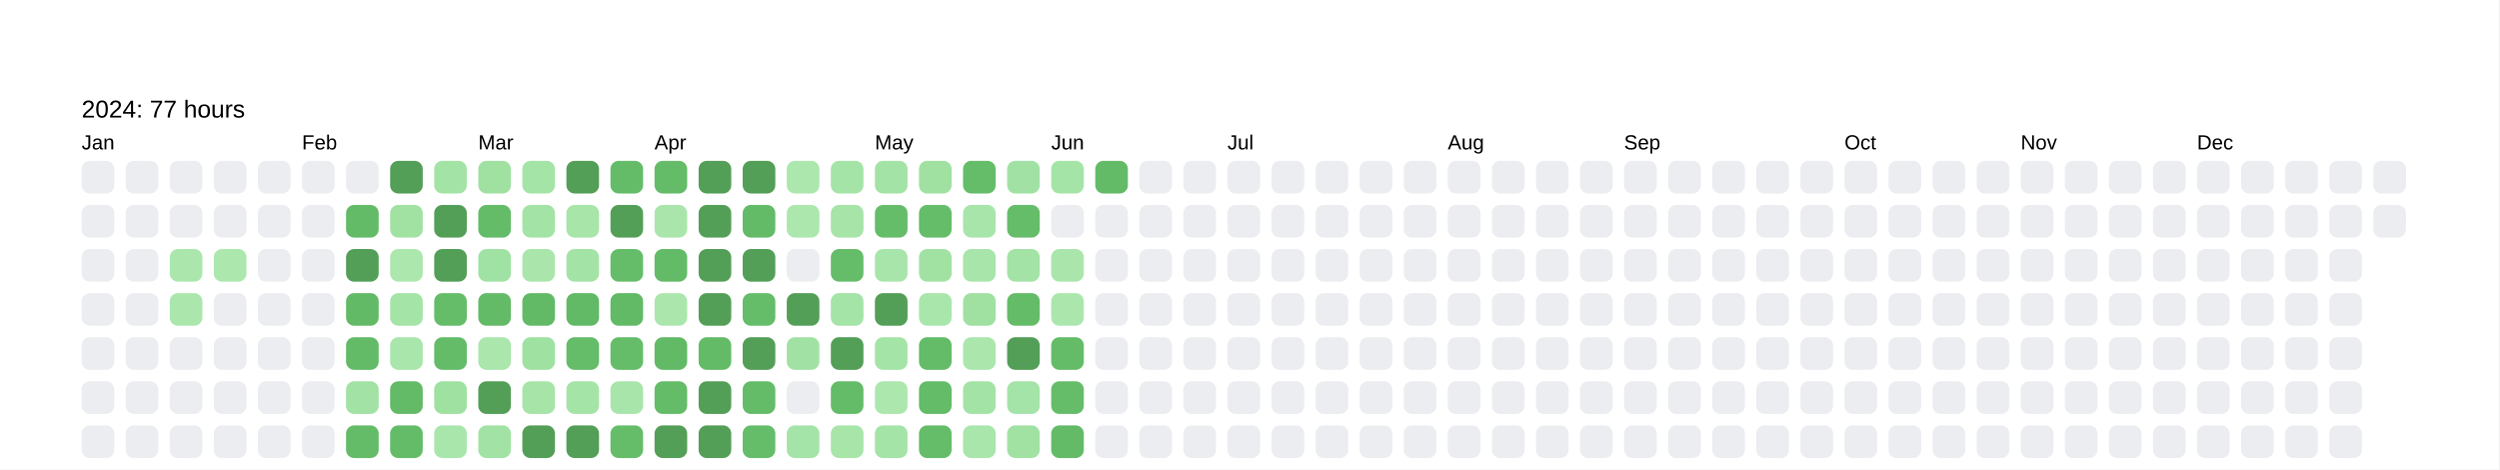
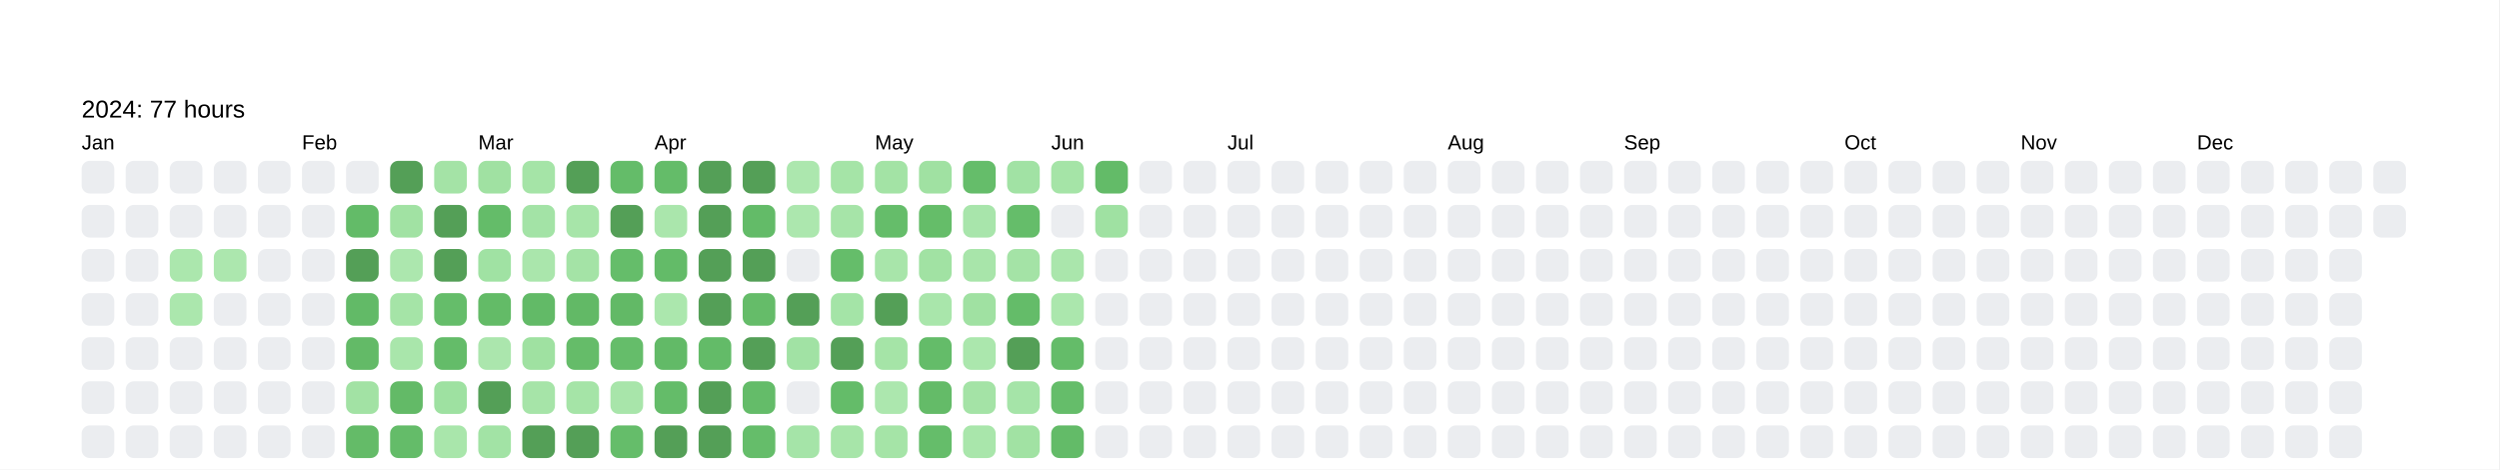
<svg xmlns="http://www.w3.org/2000/svg" baseProfile="full" height="57.5mm" version="1.1" viewBox="0,0,306.2,57.5" width="306.2mm">
  <defs />
  <rect fill="#FFFFFF" height="57.5" width="306.2" x="0" y="0" />
  <text fill="#000000" style="font-size:6px; font-family:Arial; font-weight:bold;" x="10" y="10" />
  <text fill="#000000" style="font-size:3px; font-family:Arial;" x="10" y="14.4">2024: 77 hours</text>
  <text fill="#000000" style="font-size:2.5px; font-family:Arial" x="10" y="18.3">Jan</text>
  <rect fill="#EBEDF0" height="4" rx="1" ry="1" width="4" x="10" y="19.7" />
  <rect fill="#EBEDF0" height="4" rx="1" ry="1" width="4" x="10" y="25.1" />
  <rect fill="#EBEDF0" height="4" rx="1" ry="1" width="4" x="10" y="30.5" />
  <rect fill="#EBEDF0" height="4" rx="1" ry="1" width="4" x="10" y="35.9" />
  <rect fill="#EBEDF0" height="4" rx="1" ry="1" width="4" x="10" y="41.3" />
  <rect fill="#EBEDF0" height="4" rx="1" ry="1" width="4" x="10" y="46.7" />
  <rect fill="#EBEDF0" height="4" rx="1" ry="1" width="4" x="10" y="52.1" />
  <rect fill="#EBEDF0" height="4" rx="1" ry="1" width="4" x="15.4" y="19.7" />
  <rect fill="#EBEDF0" height="4" rx="1" ry="1" width="4" x="15.4" y="25.1" />
  <rect fill="#EBEDF0" height="4" rx="1" ry="1" width="4" x="15.4" y="30.5" />
  <rect fill="#EBEDF0" height="4" rx="1" ry="1" width="4" x="15.4" y="35.9" />
  <rect fill="#EBEDF0" height="4" rx="1" ry="1" width="4" x="15.4" y="41.3" />
  <rect fill="#EBEDF0" height="4" rx="1" ry="1" width="4" x="15.4" y="46.7" />
  <rect fill="#EBEDF0" height="4" rx="1" ry="1" width="4" x="15.4" y="52.1" />
  <rect fill="#EBEDF0" height="4" rx="1" ry="1" width="4" x="20.8" y="19.7" />
  <rect fill="#EBEDF0" height="4" rx="1" ry="1" width="4" x="20.8" y="25.1" />
  <rect fill="#abe7ad" height="4" rx="1" ry="1" width="4" x="20.8" y="30.5" />
  <rect fill="#abe7ad" height="4" rx="1" ry="1" width="4" x="20.8" y="35.9" />
  <rect fill="#EBEDF0" height="4" rx="1" ry="1" width="4" x="20.8" y="41.3" />
  <rect fill="#EBEDF0" height="4" rx="1" ry="1" width="4" x="20.8" y="46.7" />
  <rect fill="#EBEDF0" height="4" rx="1" ry="1" width="4" x="20.8" y="52.1" />
  <rect fill="#EBEDF0" height="4" rx="1" ry="1" width="4" x="26.2" y="19.7" />
  <rect fill="#EBEDF0" height="4" rx="1" ry="1" width="4" x="26.2" y="25.1" />
  <rect fill="#ace7ae" height="4" rx="1" ry="1" width="4" x="26.2" y="30.5" />
  <rect fill="#EBEDF0" height="4" rx="1" ry="1" width="4" x="26.2" y="35.9" />
  <rect fill="#EBEDF0" height="4" rx="1" ry="1" width="4" x="26.2" y="41.3" />
  <rect fill="#EBEDF0" height="4" rx="1" ry="1" width="4" x="26.2" y="46.7" />
  <rect fill="#EBEDF0" height="4" rx="1" ry="1" width="4" x="26.2" y="52.1" />
  <rect fill="#EBEDF0" height="4" rx="1" ry="1" width="4" x="31.6" y="19.7" />
  <rect fill="#EBEDF0" height="4" rx="1" ry="1" width="4" x="31.6" y="25.1" />
  <rect fill="#EBEDF0" height="4" rx="1" ry="1" width="4" x="31.6" y="30.5" />
  <rect fill="#EBEDF0" height="4" rx="1" ry="1" width="4" x="31.6" y="35.9" />
  <rect fill="#EBEDF0" height="4" rx="1" ry="1" width="4" x="31.6" y="41.3" />
  <rect fill="#EBEDF0" height="4" rx="1" ry="1" width="4" x="31.6" y="46.7" />
  <rect fill="#EBEDF0" height="4" rx="1" ry="1" width="4" x="31.6" y="52.1" />
  <text fill="#000000" style="font-size:2.5px; font-family:Arial" x="37.0" y="18.3">Feb</text>
  <rect fill="#EBEDF0" height="4" rx="1" ry="1" width="4" x="37.0" y="19.7" />
  <rect fill="#EBEDF0" height="4" rx="1" ry="1" width="4" x="37.0" y="25.1" />
  <rect fill="#EBEDF0" height="4" rx="1" ry="1" width="4" x="37.0" y="30.5" />
  <rect fill="#EBEDF0" height="4" rx="1" ry="1" width="4" x="37.0" y="35.9" />
  <rect fill="#EBEDF0" height="4" rx="1" ry="1" width="4" x="37.0" y="41.3" />
  <rect fill="#EBEDF0" height="4" rx="1" ry="1" width="4" x="37.0" y="46.7" />
  <rect fill="#EBEDF0" height="4" rx="1" ry="1" width="4" x="37.0" y="52.1" />
  <rect fill="#EBEDF0" height="4" rx="1" ry="1" width="4" x="42.4" y="19.7" />
  <rect fill="#63bb68" height="4" rx="1" ry="1" width="4" x="42.4" y="25.1" />
  <rect fill="#549F57" height="4" rx="1" ry="1" width="4" x="42.4" y="30.5" />
  <rect fill="#62ba67" height="4" rx="1" ry="1" width="4" x="42.4" y="35.9" />
  <rect fill="#63ba67" height="4" rx="1" ry="1" width="4" x="42.4" y="41.3" />
  <rect fill="#a2e2a4" height="4" rx="1" ry="1" width="4" x="42.4" y="46.7" />
  <rect fill="#64bb68" height="4" rx="1" ry="1" width="4" x="42.4" y="52.1" />
  <rect fill="#549F57" height="4" rx="1" ry="1" width="4" x="47.8" y="19.7" />
  <rect fill="#a1e2a3" height="4" rx="1" ry="1" width="4" x="47.8" y="25.1" />
  <rect fill="#ace7ae" height="4" rx="1" ry="1" width="4" x="47.8" y="30.5" />
  <rect fill="#a5e4a7" height="4" rx="1" ry="1" width="4" x="47.8" y="35.9" />
  <rect fill="#a9e6ab" height="4" rx="1" ry="1" width="4" x="47.8" y="41.3" />
  <rect fill="#63ba67" height="4" rx="1" ry="1" width="4" x="47.8" y="46.7" />
  <rect fill="#64bc69" height="4" rx="1" ry="1" width="4" x="47.8" y="52.1" />
  <rect fill="#a4e3a6" height="4" rx="1" ry="1" width="4" x="53.2" y="19.7" />
  <rect fill="#549F57" height="4" rx="1" ry="1" width="4" x="53.2" y="25.1" />
  <rect fill="#549F57" height="4" rx="1" ry="1" width="4" x="53.2" y="30.5" />
  <rect fill="#65bd6a" height="4" rx="1" ry="1" width="4" x="53.2" y="35.9" />
  <rect fill="#64bc69" height="4" rx="1" ry="1" width="4" x="53.2" y="41.3" />
  <rect fill="#9ee1a1" height="4" rx="1" ry="1" width="4" x="53.2" y="46.7" />
  <rect fill="#a9e6ab" height="4" rx="1" ry="1" width="4" x="53.2" y="52.1" />
  <text fill="#000000" style="font-size:2.5px; font-family:Arial" x="58.6" y="18.3">Mar</text>
  <rect fill="#a0e1a2" height="4" rx="1" ry="1" width="4" x="58.6" y="19.7" />
  <rect fill="#64bc69" height="4" rx="1" ry="1" width="4" x="58.6" y="25.1" />
  <rect fill="#a0e2a3" height="4" rx="1" ry="1" width="4" x="58.6" y="30.5" />
  <rect fill="#63bb67" height="4" rx="1" ry="1" width="4" x="58.6" y="35.9" />
  <rect fill="#abe6ad" height="4" rx="1" ry="1" width="4" x="58.6" y="41.3" />
  <rect fill="#549F57" height="4" rx="1" ry="1" width="4" x="58.6" y="46.7" />
  <rect fill="#a2e3a5" height="4" rx="1" ry="1" width="4" x="58.6" y="52.1" />
  <rect fill="#a5e4a7" height="4" rx="1" ry="1" width="4" x="64" y="19.7" />
  <rect fill="#a3e3a6" height="4" rx="1" ry="1" width="4" x="64" y="25.1" />
  <rect fill="#aae6ac" height="4" rx="1" ry="1" width="4" x="64" y="30.5" />
  <rect fill="#62ba67" height="4" rx="1" ry="1" width="4" x="64" y="35.9" />
  <rect fill="#9fe1a1" height="4" rx="1" ry="1" width="4" x="64" y="41.3" />
  <rect fill="#a6e4a8" height="4" rx="1" ry="1" width="4" x="64" y="46.7" />
  <rect fill="#549F57" height="4" rx="1" ry="1" width="4" x="64" y="52.1" />
  <rect fill="#549F57" height="4" rx="1" ry="1" width="4" x="69.4" y="19.7" />
  <rect fill="#a7e5a9" height="4" rx="1" ry="1" width="4" x="69.4" y="25.1" />
  <rect fill="#a4e3a6" height="4" rx="1" ry="1" width="4" x="69.4" y="30.5" />
  <rect fill="#62b966" height="4" rx="1" ry="1" width="4" x="69.4" y="35.9" />
  <rect fill="#65bc69" height="4" rx="1" ry="1" width="4" x="69.4" y="41.3" />
  <rect fill="#a5e4a7" height="4" rx="1" ry="1" width="4" x="69.4" y="46.7" />
  <rect fill="#549F57" height="4" rx="1" ry="1" width="4" x="69.4" y="52.1" />
  <rect fill="#64bc69" height="4" rx="1" ry="1" width="4" x="74.8" y="19.7" />
  <rect fill="#549F57" height="4" rx="1" ry="1" width="4" x="74.8" y="25.1" />
  <rect fill="#65bd6a" height="4" rx="1" ry="1" width="4" x="74.8" y="30.5" />
  <rect fill="#62b966" height="4" rx="1" ry="1" width="4" x="74.8" y="35.9" />
  <rect fill="#65bd6a" height="4" rx="1" ry="1" width="4" x="74.8" y="41.3" />
  <rect fill="#a8e5aa" height="4" rx="1" ry="1" width="4" x="74.8" y="46.7" />
  <rect fill="#65bd6a" height="4" rx="1" ry="1" width="4" x="74.8" y="52.1" />
  <text fill="#000000" style="font-size:2.5px; font-family:Arial" x="80.2" y="18.3">Apr</text>
  <rect fill="#64bc69" height="4" rx="1" ry="1" width="4" x="80.2" y="19.7" />
  <rect fill="#aae6ac" height="4" rx="1" ry="1" width="4" x="80.2" y="25.1" />
  <rect fill="#63bb68" height="4" rx="1" ry="1" width="4" x="80.2" y="30.5" />
  <rect fill="#abe7ad" height="4" rx="1" ry="1" width="4" x="80.2" y="35.9" />
  <rect fill="#62ba67" height="4" rx="1" ry="1" width="4" x="80.2" y="41.3" />
  <rect fill="#64bc69" height="4" rx="1" ry="1" width="4" x="80.2" y="46.7" />
  <rect fill="#549F57" height="4" rx="1" ry="1" width="4" x="80.2" y="52.1" />
  <rect fill="#549F57" height="4" rx="1" ry="1" width="4" x="85.6" y="19.7" />
  <rect fill="#549F57" height="4" rx="1" ry="1" width="4" x="85.6" y="25.1" />
  <rect fill="#549F57" height="4" rx="1" ry="1" width="4" x="85.6" y="30.5" />
  <rect fill="#549F57" height="4" rx="1" ry="1" width="4" x="85.6" y="35.9" />
  <rect fill="#63bb68" height="4" rx="1" ry="1" width="4" x="85.6" y="41.3" />
  <rect fill="#549F57" height="4" rx="1" ry="1" width="4" x="85.6" y="46.7" />
  <rect fill="#549F57" height="4" rx="1" ry="1" width="4" x="85.6" y="52.1" />
  <rect fill="#549F57" height="4" rx="1" ry="1" width="4" x="91" y="19.7" />
  <rect fill="#63bb68" height="4" rx="1" ry="1" width="4" x="91" y="25.1" />
  <rect fill="#549F57" height="4" rx="1" ry="1" width="4" x="91" y="30.5" />
  <rect fill="#65bc69" height="4" rx="1" ry="1" width="4" x="91" y="35.9" />
  <rect fill="#549F57" height="4" rx="1" ry="1" width="4" x="91" y="41.3" />
  <rect fill="#64bc69" height="4" rx="1" ry="1" width="4" x="91" y="46.7" />
  <rect fill="#65bd6a" height="4" rx="1" ry="1" width="4" x="91" y="52.1" />
  <rect fill="#ace7ae" height="4" rx="1" ry="1" width="4" x="96.4" y="19.7" />
  <rect fill="#ace7ae" height="4" rx="1" ry="1" width="4" x="96.4" y="25.1" />
  <rect fill="#EBEDF0" height="4" rx="1" ry="1" width="4" x="96.4" y="30.5" />
  <rect fill="#549F57" height="4" rx="1" ry="1" width="4" x="96.4" y="35.9" />
  <rect fill="#a1e2a4" height="4" rx="1" ry="1" width="4" x="96.4" y="41.3" />
  <rect fill="#EBEDF0" height="4" rx="1" ry="1" width="4" x="96.4" y="46.7" />
  <rect fill="#a5e4a8" height="4" rx="1" ry="1" width="4" x="96.4" y="52.1" />
  <rect fill="#a5e4a7" height="4" rx="1" ry="1" width="4" x="101.8" y="19.7" />
  <rect fill="#a6e4a8" height="4" rx="1" ry="1" width="4" x="101.8" y="25.1" />
  <rect fill="#65bd6a" height="4" rx="1" ry="1" width="4" x="101.8" y="30.5" />
  <rect fill="#a4e4a7" height="4" rx="1" ry="1" width="4" x="101.8" y="35.9" />
  <rect fill="#549F57" height="4" rx="1" ry="1" width="4" x="101.8" y="41.3" />
  <rect fill="#64bc69" height="4" rx="1" ry="1" width="4" x="101.8" y="46.7" />
  <rect fill="#a7e5a9" height="4" rx="1" ry="1" width="4" x="101.8" y="52.1" />
  <text fill="#000000" style="font-size:2.5px; font-family:Arial" x="107.2" y="18.3">May</text>
  <rect fill="#a3e3a5" height="4" rx="1" ry="1" width="4" x="107.2" y="19.7" />
  <rect fill="#65bd6a" height="4" rx="1" ry="1" width="4" x="107.2" y="25.1" />
  <rect fill="#a8e5aa" height="4" rx="1" ry="1" width="4" x="107.2" y="30.5" />
  <rect fill="#549F57" height="4" rx="1" ry="1" width="4" x="107.2" y="35.9" />
  <rect fill="#a5e4a7" height="4" rx="1" ry="1" width="4" x="107.2" y="41.3" />
  <rect fill="#ace7ae" height="4" rx="1" ry="1" width="4" x="107.2" y="46.7" />
  <rect fill="#a5e4a7" height="4" rx="1" ry="1" width="4" x="107.2" y="52.1" />
  <rect fill="#a0e1a2" height="4" rx="1" ry="1" width="4" x="112.6" y="19.7" />
  <rect fill="#65bd69" height="4" rx="1" ry="1" width="4" x="112.6" y="25.1" />
  <rect fill="#a1e2a3" height="4" rx="1" ry="1" width="4" x="112.6" y="30.5" />
  <rect fill="#a9e6ab" height="4" rx="1" ry="1" width="4" x="112.6" y="35.9" />
  <rect fill="#64bc69" height="4" rx="1" ry="1" width="4" x="112.6" y="41.3" />
  <rect fill="#64bb68" height="4" rx="1" ry="1" width="4" x="112.6" y="46.7" />
  <rect fill="#65bd6a" height="4" rx="1" ry="1" width="4" x="112.6" y="52.1" />
  <rect fill="#65bd6a" height="4" rx="1" ry="1" width="4" x="118" y="19.7" />
  <rect fill="#a8e5ab" height="4" rx="1" ry="1" width="4" x="118" y="25.1" />
  <rect fill="#a8e5aa" height="4" rx="1" ry="1" width="4" x="118" y="30.5" />
  <rect fill="#a0e1a2" height="4" rx="1" ry="1" width="4" x="118" y="35.9" />
  <rect fill="#abe7ad" height="4" rx="1" ry="1" width="4" x="118" y="41.3" />
  <rect fill="#a4e3a6" height="4" rx="1" ry="1" width="4" x="118" y="46.7" />
  <rect fill="#a9e6ab" height="4" rx="1" ry="1" width="4" x="118" y="52.1" />
  <rect fill="#a1e2a4" height="4" rx="1" ry="1" width="4" x="123.4" y="19.7" />
  <rect fill="#65bd6a" height="4" rx="1" ry="1" width="4" x="123.4" y="25.1" />
  <rect fill="#a4e3a6" height="4" rx="1" ry="1" width="4" x="123.4" y="30.5" />
  <rect fill="#64bc69" height="4" rx="1" ry="1" width="4" x="123.4" y="35.9" />
  <rect fill="#549F57" height="4" rx="1" ry="1" width="4" x="123.4" y="41.3" />
  <rect fill="#a5e4a8" height="4" rx="1" ry="1" width="4" x="123.4" y="46.7" />
  <rect fill="#a1e2a3" height="4" rx="1" ry="1" width="4" x="123.4" y="52.1" />
  <text fill="#000000" style="font-size:2.5px; font-family:Arial" x="128.8" y="18.3">Jun</text>
  <rect fill="#a5e4a7" height="4" rx="1" ry="1" width="4" x="128.8" y="19.7" />
  <rect fill="#EBEDF0" height="4" rx="1" ry="1" width="4" x="128.8" y="25.1" />
  <rect fill="#aae6ac" height="4" rx="1" ry="1" width="4" x="128.8" y="30.5" />
  <rect fill="#abe7ad" height="4" rx="1" ry="1" width="4" x="128.8" y="35.9" />
  <rect fill="#64bc69" height="4" rx="1" ry="1" width="4" x="128.8" y="41.3" />
  <rect fill="#65bd6a" height="4" rx="1" ry="1" width="4" x="128.8" y="46.7" />
  <rect fill="#63bb68" height="4" rx="1" ry="1" width="4" x="128.8" y="52.1" />
  <rect fill="#63bb68" height="4" rx="1" ry="1" width="4" x="134.2" y="19.7" />
-   <rect fill="#EBEDF0" height="4" rx="1" ry="1" width="4" x="134.2" y="25.1" />
+   <rect fill="#9fe1a2" height="4" rx="1" ry="1" width="4" x="134.2" y="25.1" />
  <rect fill="#EBEDF0" height="4" rx="1" ry="1" width="4" x="134.2" y="30.5" />
  <rect fill="#EBEDF0" height="4" rx="1" ry="1" width="4" x="134.2" y="35.9" />
  <rect fill="#EBEDF0" height="4" rx="1" ry="1" width="4" x="134.2" y="41.3" />
  <rect fill="#EBEDF0" height="4" rx="1" ry="1" width="4" x="134.2" y="46.7" />
  <rect fill="#EBEDF0" height="4" rx="1" ry="1" width="4" x="134.2" y="52.1" />
  <rect fill="#EBEDF0" height="4" rx="1" ry="1" width="4" x="139.6" y="19.7" />
  <rect fill="#EBEDF0" height="4" rx="1" ry="1" width="4" x="139.6" y="25.1" />
  <rect fill="#EBEDF0" height="4" rx="1" ry="1" width="4" x="139.6" y="30.5" />
  <rect fill="#EBEDF0" height="4" rx="1" ry="1" width="4" x="139.6" y="35.9" />
  <rect fill="#EBEDF0" height="4" rx="1" ry="1" width="4" x="139.6" y="41.3" />
  <rect fill="#EBEDF0" height="4" rx="1" ry="1" width="4" x="139.6" y="46.7" />
  <rect fill="#EBEDF0" height="4" rx="1" ry="1" width="4" x="139.6" y="52.1" />
  <rect fill="#EBEDF0" height="4" rx="1" ry="1" width="4" x="145" y="19.7" />
  <rect fill="#EBEDF0" height="4" rx="1" ry="1" width="4" x="145" y="25.1" />
  <rect fill="#EBEDF0" height="4" rx="1" ry="1" width="4" x="145" y="30.5" />
  <rect fill="#EBEDF0" height="4" rx="1" ry="1" width="4" x="145" y="35.9" />
  <rect fill="#EBEDF0" height="4" rx="1" ry="1" width="4" x="145" y="41.3" />
  <rect fill="#EBEDF0" height="4" rx="1" ry="1" width="4" x="145" y="46.7" />
  <rect fill="#EBEDF0" height="4" rx="1" ry="1" width="4" x="145" y="52.1" />
  <text fill="#000000" style="font-size:2.5px; font-family:Arial" x="150.4" y="18.3">Jul</text>
  <rect fill="#EBEDF0" height="4" rx="1" ry="1" width="4" x="150.4" y="19.7" />
  <rect fill="#EBEDF0" height="4" rx="1" ry="1" width="4" x="150.4" y="25.1" />
  <rect fill="#EBEDF0" height="4" rx="1" ry="1" width="4" x="150.4" y="30.5" />
  <rect fill="#EBEDF0" height="4" rx="1" ry="1" width="4" x="150.4" y="35.9" />
  <rect fill="#EBEDF0" height="4" rx="1" ry="1" width="4" x="150.4" y="41.3" />
  <rect fill="#EBEDF0" height="4" rx="1" ry="1" width="4" x="150.4" y="46.7" />
  <rect fill="#EBEDF0" height="4" rx="1" ry="1" width="4" x="150.4" y="52.1" />
  <rect fill="#EBEDF0" height="4" rx="1" ry="1" width="4" x="155.8" y="19.7" />
  <rect fill="#EBEDF0" height="4" rx="1" ry="1" width="4" x="155.8" y="25.1" />
  <rect fill="#EBEDF0" height="4" rx="1" ry="1" width="4" x="155.8" y="30.5" />
  <rect fill="#EBEDF0" height="4" rx="1" ry="1" width="4" x="155.8" y="35.9" />
  <rect fill="#EBEDF0" height="4" rx="1" ry="1" width="4" x="155.8" y="41.3" />
  <rect fill="#EBEDF0" height="4" rx="1" ry="1" width="4" x="155.8" y="46.7" />
  <rect fill="#EBEDF0" height="4" rx="1" ry="1" width="4" x="155.8" y="52.1" />
  <rect fill="#EBEDF0" height="4" rx="1" ry="1" width="4" x="161.2" y="19.7" />
  <rect fill="#EBEDF0" height="4" rx="1" ry="1" width="4" x="161.2" y="25.1" />
  <rect fill="#EBEDF0" height="4" rx="1" ry="1" width="4" x="161.2" y="30.5" />
  <rect fill="#EBEDF0" height="4" rx="1" ry="1" width="4" x="161.2" y="35.9" />
  <rect fill="#EBEDF0" height="4" rx="1" ry="1" width="4" x="161.2" y="41.3" />
  <rect fill="#EBEDF0" height="4" rx="1" ry="1" width="4" x="161.2" y="46.7" />
  <rect fill="#EBEDF0" height="4" rx="1" ry="1" width="4" x="161.2" y="52.1" />
  <rect fill="#EBEDF0" height="4" rx="1" ry="1" width="4" x="166.6" y="19.7" />
  <rect fill="#EBEDF0" height="4" rx="1" ry="1" width="4" x="166.6" y="25.1" />
  <rect fill="#EBEDF0" height="4" rx="1" ry="1" width="4" x="166.6" y="30.5" />
  <rect fill="#EBEDF0" height="4" rx="1" ry="1" width="4" x="166.6" y="35.9" />
  <rect fill="#EBEDF0" height="4" rx="1" ry="1" width="4" x="166.6" y="41.3" />
  <rect fill="#EBEDF0" height="4" rx="1" ry="1" width="4" x="166.6" y="46.7" />
  <rect fill="#EBEDF0" height="4" rx="1" ry="1" width="4" x="166.6" y="52.1" />
  <rect fill="#EBEDF0" height="4" rx="1" ry="1" width="4" x="172" y="19.7" />
  <rect fill="#EBEDF0" height="4" rx="1" ry="1" width="4" x="172" y="25.1" />
  <rect fill="#EBEDF0" height="4" rx="1" ry="1" width="4" x="172" y="30.5" />
  <rect fill="#EBEDF0" height="4" rx="1" ry="1" width="4" x="172" y="35.9" />
  <rect fill="#EBEDF0" height="4" rx="1" ry="1" width="4" x="172" y="41.3" />
  <rect fill="#EBEDF0" height="4" rx="1" ry="1" width="4" x="172" y="46.7" />
  <rect fill="#EBEDF0" height="4" rx="1" ry="1" width="4" x="172" y="52.1" />
  <text fill="#000000" style="font-size:2.5px; font-family:Arial" x="177.4" y="18.3">Aug</text>
  <rect fill="#EBEDF0" height="4" rx="1" ry="1" width="4" x="177.4" y="19.7" />
  <rect fill="#EBEDF0" height="4" rx="1" ry="1" width="4" x="177.4" y="25.1" />
  <rect fill="#EBEDF0" height="4" rx="1" ry="1" width="4" x="177.4" y="30.5" />
  <rect fill="#EBEDF0" height="4" rx="1" ry="1" width="4" x="177.4" y="35.9" />
  <rect fill="#EBEDF0" height="4" rx="1" ry="1" width="4" x="177.4" y="41.3" />
  <rect fill="#EBEDF0" height="4" rx="1" ry="1" width="4" x="177.4" y="46.7" />
  <rect fill="#EBEDF0" height="4" rx="1" ry="1" width="4" x="177.4" y="52.1" />
  <rect fill="#EBEDF0" height="4" rx="1" ry="1" width="4" x="182.8" y="19.7" />
  <rect fill="#EBEDF0" height="4" rx="1" ry="1" width="4" x="182.8" y="25.1" />
  <rect fill="#EBEDF0" height="4" rx="1" ry="1" width="4" x="182.8" y="30.5" />
  <rect fill="#EBEDF0" height="4" rx="1" ry="1" width="4" x="182.8" y="35.9" />
  <rect fill="#EBEDF0" height="4" rx="1" ry="1" width="4" x="182.8" y="41.3" />
  <rect fill="#EBEDF0" height="4" rx="1" ry="1" width="4" x="182.8" y="46.7" />
  <rect fill="#EBEDF0" height="4" rx="1" ry="1" width="4" x="182.8" y="52.1" />
  <rect fill="#EBEDF0" height="4" rx="1" ry="1" width="4" x="188.2" y="19.7" />
  <rect fill="#EBEDF0" height="4" rx="1" ry="1" width="4" x="188.2" y="25.1" />
  <rect fill="#EBEDF0" height="4" rx="1" ry="1" width="4" x="188.2" y="30.5" />
  <rect fill="#EBEDF0" height="4" rx="1" ry="1" width="4" x="188.2" y="35.9" />
  <rect fill="#EBEDF0" height="4" rx="1" ry="1" width="4" x="188.2" y="41.3" />
  <rect fill="#EBEDF0" height="4" rx="1" ry="1" width="4" x="188.2" y="46.7" />
  <rect fill="#EBEDF0" height="4" rx="1" ry="1" width="4" x="188.2" y="52.1" />
  <rect fill="#EBEDF0" height="4" rx="1" ry="1" width="4" x="193.6" y="19.7" />
  <rect fill="#EBEDF0" height="4" rx="1" ry="1" width="4" x="193.6" y="25.1" />
  <rect fill="#EBEDF0" height="4" rx="1" ry="1" width="4" x="193.6" y="30.5" />
  <rect fill="#EBEDF0" height="4" rx="1" ry="1" width="4" x="193.6" y="35.9" />
  <rect fill="#EBEDF0" height="4" rx="1" ry="1" width="4" x="193.6" y="41.3" />
  <rect fill="#EBEDF0" height="4" rx="1" ry="1" width="4" x="193.6" y="46.7" />
  <rect fill="#EBEDF0" height="4" rx="1" ry="1" width="4" x="193.6" y="52.1" />
  <text fill="#000000" style="font-size:2.5px; font-family:Arial" x="199" y="18.3">Sep</text>
  <rect fill="#EBEDF0" height="4" rx="1" ry="1" width="4" x="199" y="19.7" />
  <rect fill="#EBEDF0" height="4" rx="1" ry="1" width="4" x="199" y="25.1" />
  <rect fill="#EBEDF0" height="4" rx="1" ry="1" width="4" x="199" y="30.5" />
  <rect fill="#EBEDF0" height="4" rx="1" ry="1" width="4" x="199" y="35.9" />
  <rect fill="#EBEDF0" height="4" rx="1" ry="1" width="4" x="199" y="41.3" />
  <rect fill="#EBEDF0" height="4" rx="1" ry="1" width="4" x="199" y="46.7" />
  <rect fill="#EBEDF0" height="4" rx="1" ry="1" width="4" x="199" y="52.1" />
  <rect fill="#EBEDF0" height="4" rx="1" ry="1" width="4" x="204.4" y="19.7" />
  <rect fill="#EBEDF0" height="4" rx="1" ry="1" width="4" x="204.4" y="25.1" />
  <rect fill="#EBEDF0" height="4" rx="1" ry="1" width="4" x="204.4" y="30.5" />
  <rect fill="#EBEDF0" height="4" rx="1" ry="1" width="4" x="204.4" y="35.9" />
  <rect fill="#EBEDF0" height="4" rx="1" ry="1" width="4" x="204.4" y="41.3" />
  <rect fill="#EBEDF0" height="4" rx="1" ry="1" width="4" x="204.4" y="46.7" />
  <rect fill="#EBEDF0" height="4" rx="1" ry="1" width="4" x="204.4" y="52.1" />
  <rect fill="#EBEDF0" height="4" rx="1" ry="1" width="4" x="209.8" y="19.7" />
  <rect fill="#EBEDF0" height="4" rx="1" ry="1" width="4" x="209.8" y="25.1" />
  <rect fill="#EBEDF0" height="4" rx="1" ry="1" width="4" x="209.8" y="30.5" />
  <rect fill="#EBEDF0" height="4" rx="1" ry="1" width="4" x="209.8" y="35.9" />
  <rect fill="#EBEDF0" height="4" rx="1" ry="1" width="4" x="209.8" y="41.3" />
  <rect fill="#EBEDF0" height="4" rx="1" ry="1" width="4" x="209.8" y="46.7" />
  <rect fill="#EBEDF0" height="4" rx="1" ry="1" width="4" x="209.8" y="52.1" />
  <rect fill="#EBEDF0" height="4" rx="1" ry="1" width="4" x="215.2" y="19.7" />
  <rect fill="#EBEDF0" height="4" rx="1" ry="1" width="4" x="215.2" y="25.1" />
  <rect fill="#EBEDF0" height="4" rx="1" ry="1" width="4" x="215.2" y="30.5" />
  <rect fill="#EBEDF0" height="4" rx="1" ry="1" width="4" x="215.2" y="35.9" />
  <rect fill="#EBEDF0" height="4" rx="1" ry="1" width="4" x="215.2" y="41.3" />
  <rect fill="#EBEDF0" height="4" rx="1" ry="1" width="4" x="215.2" y="46.7" />
  <rect fill="#EBEDF0" height="4" rx="1" ry="1" width="4" x="215.2" y="52.1" />
  <rect fill="#EBEDF0" height="4" rx="1" ry="1" width="4" x="220.6" y="19.7" />
  <rect fill="#EBEDF0" height="4" rx="1" ry="1" width="4" x="220.6" y="25.1" />
  <rect fill="#EBEDF0" height="4" rx="1" ry="1" width="4" x="220.6" y="30.5" />
  <rect fill="#EBEDF0" height="4" rx="1" ry="1" width="4" x="220.6" y="35.9" />
  <rect fill="#EBEDF0" height="4" rx="1" ry="1" width="4" x="220.6" y="41.3" />
  <rect fill="#EBEDF0" height="4" rx="1" ry="1" width="4" x="220.6" y="46.7" />
  <rect fill="#EBEDF0" height="4" rx="1" ry="1" width="4" x="220.6" y="52.1" />
  <text fill="#000000" style="font-size:2.5px; font-family:Arial" x="226" y="18.3">Oct</text>
  <rect fill="#EBEDF0" height="4" rx="1" ry="1" width="4" x="226" y="19.7" />
  <rect fill="#EBEDF0" height="4" rx="1" ry="1" width="4" x="226" y="25.1" />
  <rect fill="#EBEDF0" height="4" rx="1" ry="1" width="4" x="226" y="30.5" />
  <rect fill="#EBEDF0" height="4" rx="1" ry="1" width="4" x="226" y="35.9" />
  <rect fill="#EBEDF0" height="4" rx="1" ry="1" width="4" x="226" y="41.3" />
  <rect fill="#EBEDF0" height="4" rx="1" ry="1" width="4" x="226" y="46.7" />
  <rect fill="#EBEDF0" height="4" rx="1" ry="1" width="4" x="226" y="52.1" />
  <rect fill="#EBEDF0" height="4" rx="1" ry="1" width="4" x="231.4" y="19.7" />
  <rect fill="#EBEDF0" height="4" rx="1" ry="1" width="4" x="231.4" y="25.1" />
  <rect fill="#EBEDF0" height="4" rx="1" ry="1" width="4" x="231.4" y="30.5" />
  <rect fill="#EBEDF0" height="4" rx="1" ry="1" width="4" x="231.4" y="35.9" />
  <rect fill="#EBEDF0" height="4" rx="1" ry="1" width="4" x="231.4" y="41.3" />
  <rect fill="#EBEDF0" height="4" rx="1" ry="1" width="4" x="231.4" y="46.7" />
  <rect fill="#EBEDF0" height="4" rx="1" ry="1" width="4" x="231.4" y="52.1" />
  <rect fill="#EBEDF0" height="4" rx="1" ry="1" width="4" x="236.8" y="19.7" />
  <rect fill="#EBEDF0" height="4" rx="1" ry="1" width="4" x="236.8" y="25.1" />
  <rect fill="#EBEDF0" height="4" rx="1" ry="1" width="4" x="236.8" y="30.5" />
  <rect fill="#EBEDF0" height="4" rx="1" ry="1" width="4" x="236.8" y="35.9" />
  <rect fill="#EBEDF0" height="4" rx="1" ry="1" width="4" x="236.8" y="41.3" />
  <rect fill="#EBEDF0" height="4" rx="1" ry="1" width="4" x="236.8" y="46.7" />
  <rect fill="#EBEDF0" height="4" rx="1" ry="1" width="4" x="236.8" y="52.1" />
  <rect fill="#EBEDF0" height="4" rx="1" ry="1" width="4" x="242.2" y="19.7" />
  <rect fill="#EBEDF0" height="4" rx="1" ry="1" width="4" x="242.2" y="25.1" />
  <rect fill="#EBEDF0" height="4" rx="1" ry="1" width="4" x="242.2" y="30.5" />
  <rect fill="#EBEDF0" height="4" rx="1" ry="1" width="4" x="242.2" y="35.9" />
  <rect fill="#EBEDF0" height="4" rx="1" ry="1" width="4" x="242.2" y="41.3" />
  <rect fill="#EBEDF0" height="4" rx="1" ry="1" width="4" x="242.2" y="46.7" />
  <rect fill="#EBEDF0" height="4" rx="1" ry="1" width="4" x="242.2" y="52.1" />
  <text fill="#000000" style="font-size:2.5px; font-family:Arial" x="247.6" y="18.3">Nov</text>
  <rect fill="#EBEDF0" height="4" rx="1" ry="1" width="4" x="247.6" y="19.7" />
  <rect fill="#EBEDF0" height="4" rx="1" ry="1" width="4" x="247.6" y="25.1" />
  <rect fill="#EBEDF0" height="4" rx="1" ry="1" width="4" x="247.6" y="30.5" />
  <rect fill="#EBEDF0" height="4" rx="1" ry="1" width="4" x="247.6" y="35.9" />
  <rect fill="#EBEDF0" height="4" rx="1" ry="1" width="4" x="247.6" y="41.3" />
  <rect fill="#EBEDF0" height="4" rx="1" ry="1" width="4" x="247.6" y="46.7" />
  <rect fill="#EBEDF0" height="4" rx="1" ry="1" width="4" x="247.6" y="52.1" />
  <rect fill="#EBEDF0" height="4" rx="1" ry="1" width="4" x="253" y="19.7" />
  <rect fill="#EBEDF0" height="4" rx="1" ry="1" width="4" x="253" y="25.1" />
  <rect fill="#EBEDF0" height="4" rx="1" ry="1" width="4" x="253" y="30.5" />
  <rect fill="#EBEDF0" height="4" rx="1" ry="1" width="4" x="253" y="35.9" />
  <rect fill="#EBEDF0" height="4" rx="1" ry="1" width="4" x="253" y="41.3" />
  <rect fill="#EBEDF0" height="4" rx="1" ry="1" width="4" x="253" y="46.7" />
  <rect fill="#EBEDF0" height="4" rx="1" ry="1" width="4" x="253" y="52.1" />
  <rect fill="#EBEDF0" height="4" rx="1" ry="1" width="4" x="258.4" y="19.7" />
  <rect fill="#EBEDF0" height="4" rx="1" ry="1" width="4" x="258.4" y="25.1" />
  <rect fill="#EBEDF0" height="4" rx="1" ry="1" width="4" x="258.4" y="30.5" />
  <rect fill="#EBEDF0" height="4" rx="1" ry="1" width="4" x="258.4" y="35.9" />
  <rect fill="#EBEDF0" height="4" rx="1" ry="1" width="4" x="258.4" y="41.3" />
  <rect fill="#EBEDF0" height="4" rx="1" ry="1" width="4" x="258.4" y="46.7" />
  <rect fill="#EBEDF0" height="4" rx="1" ry="1" width="4" x="258.4" y="52.1" />
  <rect fill="#EBEDF0" height="4" rx="1" ry="1" width="4" x="263.8" y="19.7" />
  <rect fill="#EBEDF0" height="4" rx="1" ry="1" width="4" x="263.8" y="25.1" />
  <rect fill="#EBEDF0" height="4" rx="1" ry="1" width="4" x="263.8" y="30.5" />
  <rect fill="#EBEDF0" height="4" rx="1" ry="1" width="4" x="263.8" y="35.9" />
  <rect fill="#EBEDF0" height="4" rx="1" ry="1" width="4" x="263.8" y="41.3" />
  <rect fill="#EBEDF0" height="4" rx="1" ry="1" width="4" x="263.8" y="46.7" />
  <rect fill="#EBEDF0" height="4" rx="1" ry="1" width="4" x="263.8" y="52.1" />
  <text fill="#000000" style="font-size:2.5px; font-family:Arial" x="269.2" y="18.3">Dec</text>
  <rect fill="#EBEDF0" height="4" rx="1" ry="1" width="4" x="269.2" y="19.7" />
  <rect fill="#EBEDF0" height="4" rx="1" ry="1" width="4" x="269.2" y="25.1" />
  <rect fill="#EBEDF0" height="4" rx="1" ry="1" width="4" x="269.2" y="30.5" />
  <rect fill="#EBEDF0" height="4" rx="1" ry="1" width="4" x="269.2" y="35.9" />
  <rect fill="#EBEDF0" height="4" rx="1" ry="1" width="4" x="269.2" y="41.3" />
  <rect fill="#EBEDF0" height="4" rx="1" ry="1" width="4" x="269.2" y="46.7" />
  <rect fill="#EBEDF0" height="4" rx="1" ry="1" width="4" x="269.2" y="52.1" />
  <rect fill="#EBEDF0" height="4" rx="1" ry="1" width="4" x="274.6" y="19.7" />
  <rect fill="#EBEDF0" height="4" rx="1" ry="1" width="4" x="274.6" y="25.1" />
  <rect fill="#EBEDF0" height="4" rx="1" ry="1" width="4" x="274.6" y="30.5" />
  <rect fill="#EBEDF0" height="4" rx="1" ry="1" width="4" x="274.6" y="35.9" />
  <rect fill="#EBEDF0" height="4" rx="1" ry="1" width="4" x="274.6" y="41.3" />
  <rect fill="#EBEDF0" height="4" rx="1" ry="1" width="4" x="274.6" y="46.7" />
  <rect fill="#EBEDF0" height="4" rx="1" ry="1" width="4" x="274.6" y="52.1" />
  <rect fill="#EBEDF0" height="4" rx="1" ry="1" width="4" x="280" y="19.7" />
  <rect fill="#EBEDF0" height="4" rx="1" ry="1" width="4" x="280" y="25.1" />
  <rect fill="#EBEDF0" height="4" rx="1" ry="1" width="4" x="280" y="30.5" />
  <rect fill="#EBEDF0" height="4" rx="1" ry="1" width="4" x="280" y="35.9" />
  <rect fill="#EBEDF0" height="4" rx="1" ry="1" width="4" x="280" y="41.3" />
  <rect fill="#EBEDF0" height="4" rx="1" ry="1" width="4" x="280" y="46.7" />
  <rect fill="#EBEDF0" height="4" rx="1" ry="1" width="4" x="280" y="52.1" />
  <rect fill="#EBEDF0" height="4" rx="1" ry="1" width="4" x="285.4" y="19.7" />
  <rect fill="#EBEDF0" height="4" rx="1" ry="1" width="4" x="285.4" y="25.1" />
  <rect fill="#EBEDF0" height="4" rx="1" ry="1" width="4" x="285.4" y="30.5" />
  <rect fill="#EBEDF0" height="4" rx="1" ry="1" width="4" x="285.4" y="35.9" />
  <rect fill="#EBEDF0" height="4" rx="1" ry="1" width="4" x="285.4" y="41.3" />
  <rect fill="#EBEDF0" height="4" rx="1" ry="1" width="4" x="285.4" y="46.7" />
  <rect fill="#EBEDF0" height="4" rx="1" ry="1" width="4" x="285.4" y="52.1" />
  <rect fill="#EBEDF0" height="4" rx="1" ry="1" width="4" x="290.8" y="19.7" />
  <rect fill="#EBEDF0" height="4" rx="1" ry="1" width="4" x="290.8" y="25.1" />
</svg>
